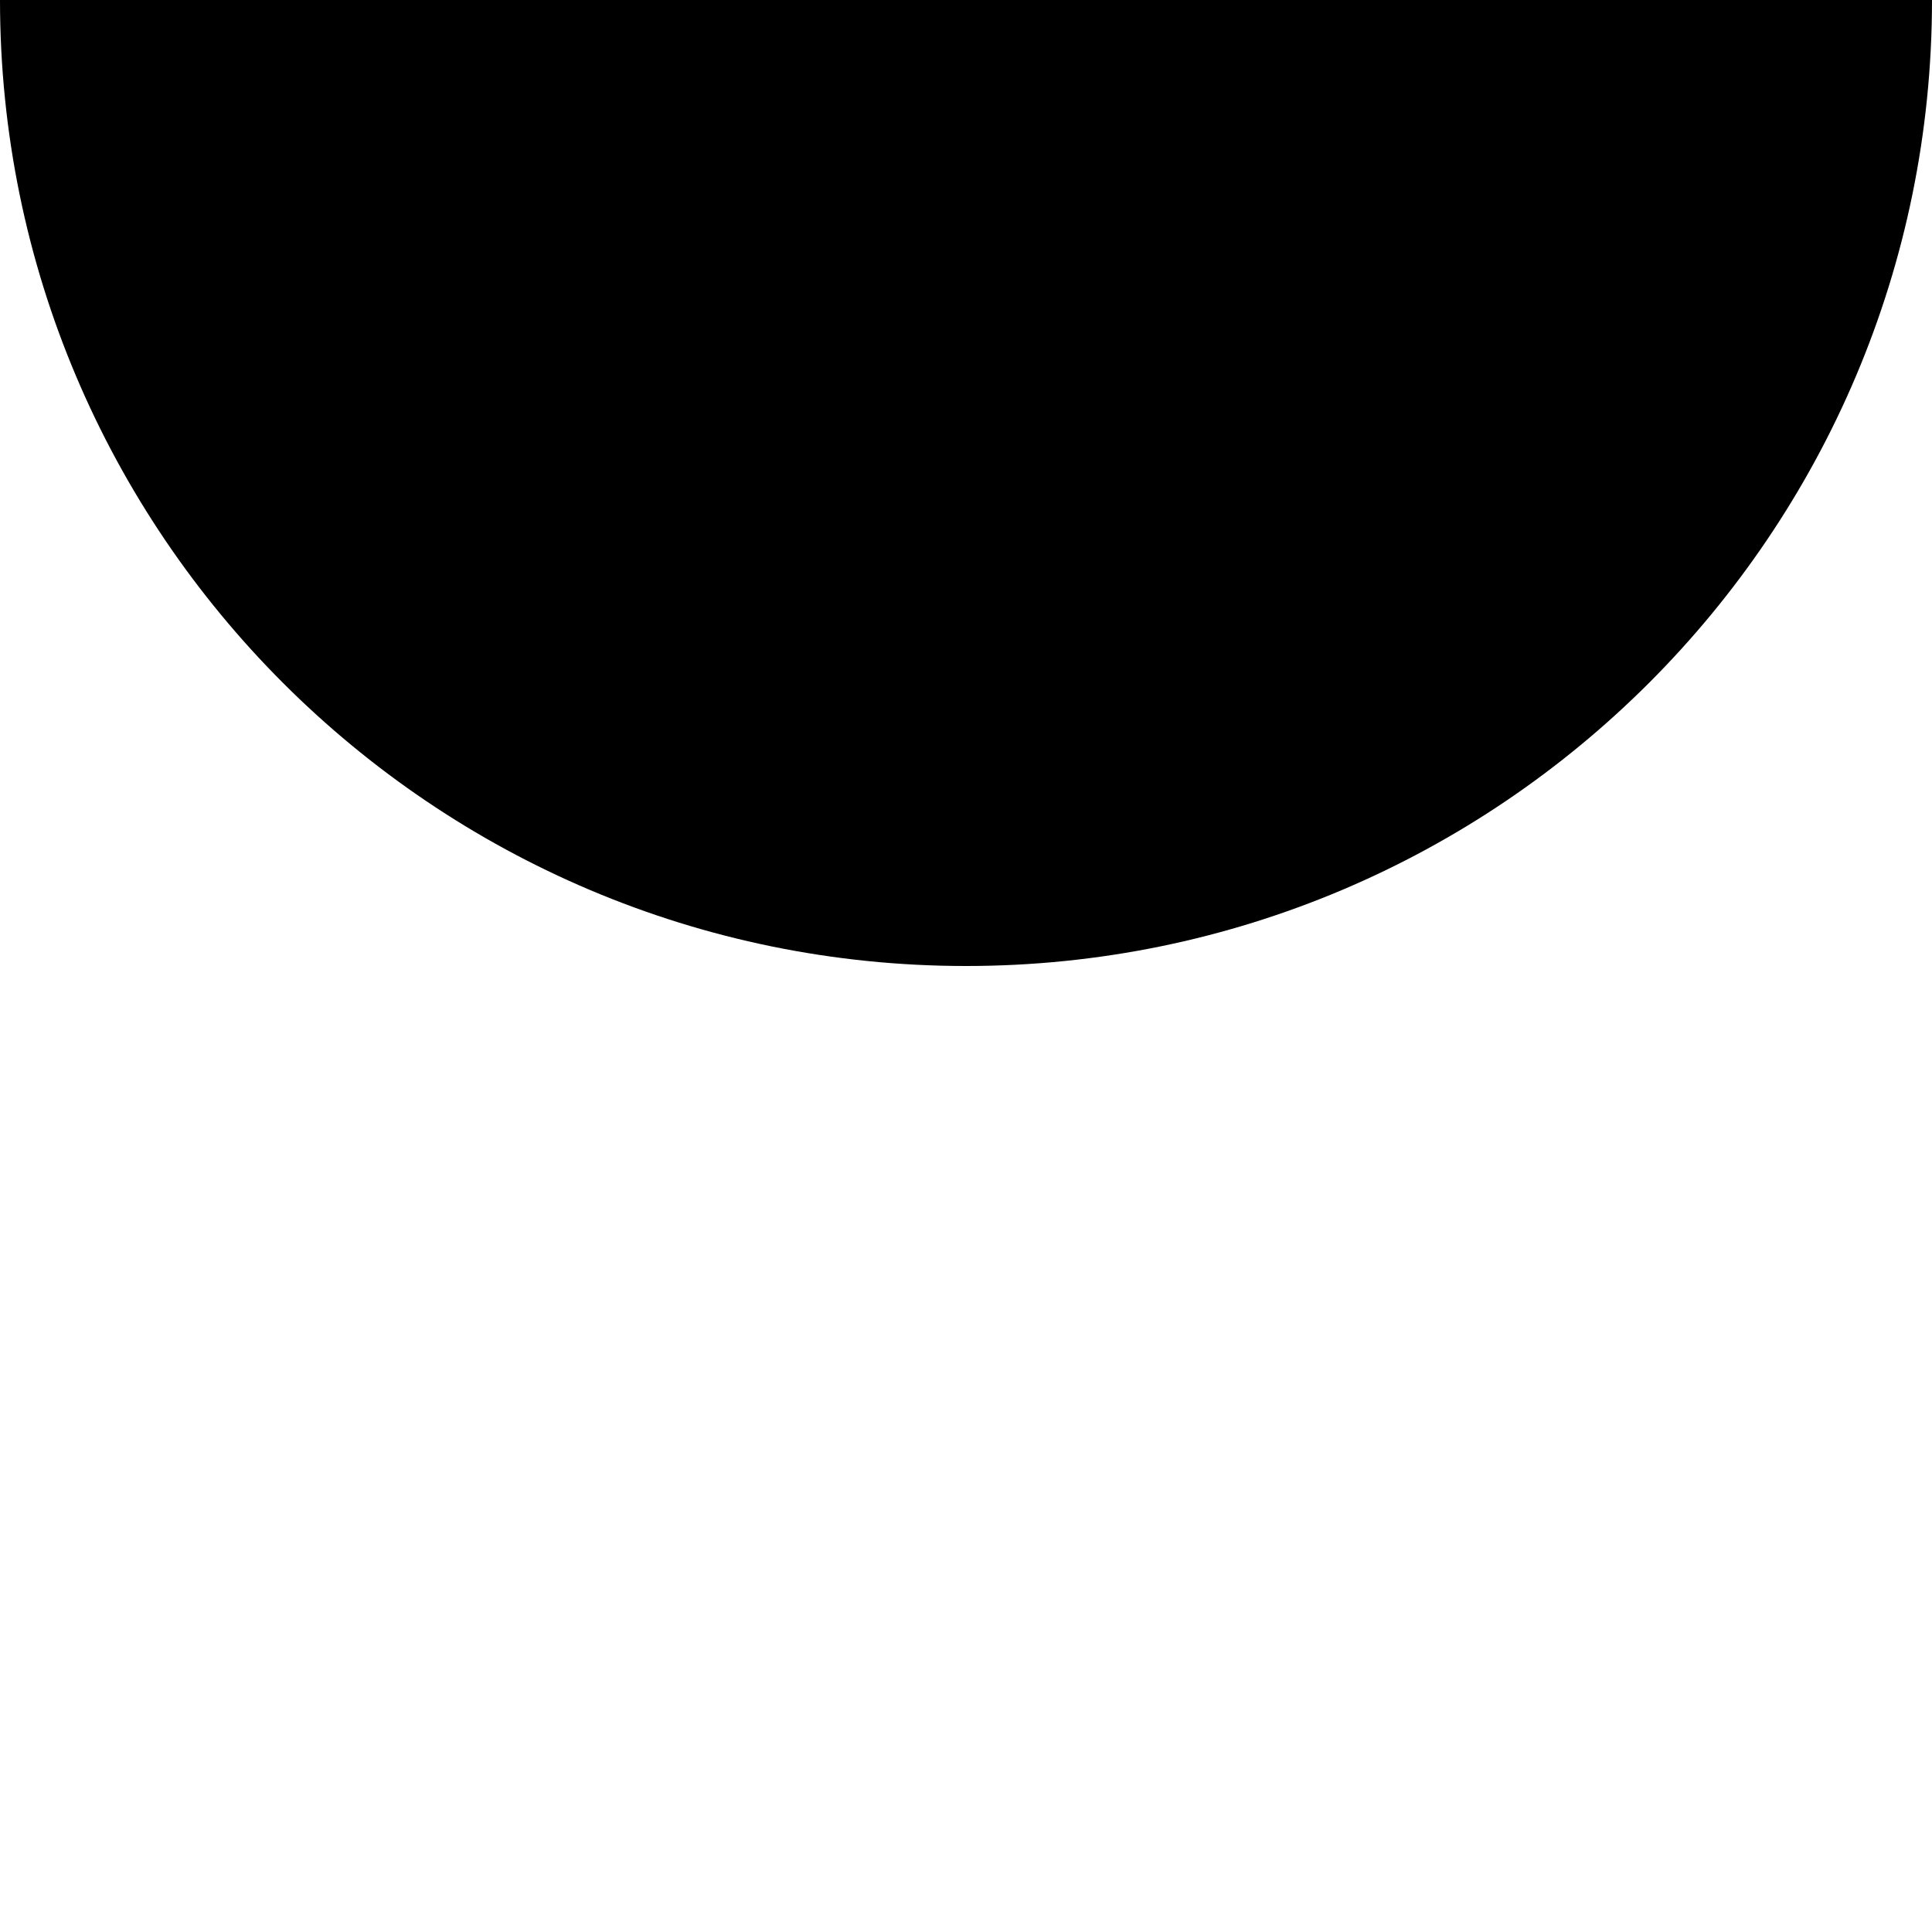
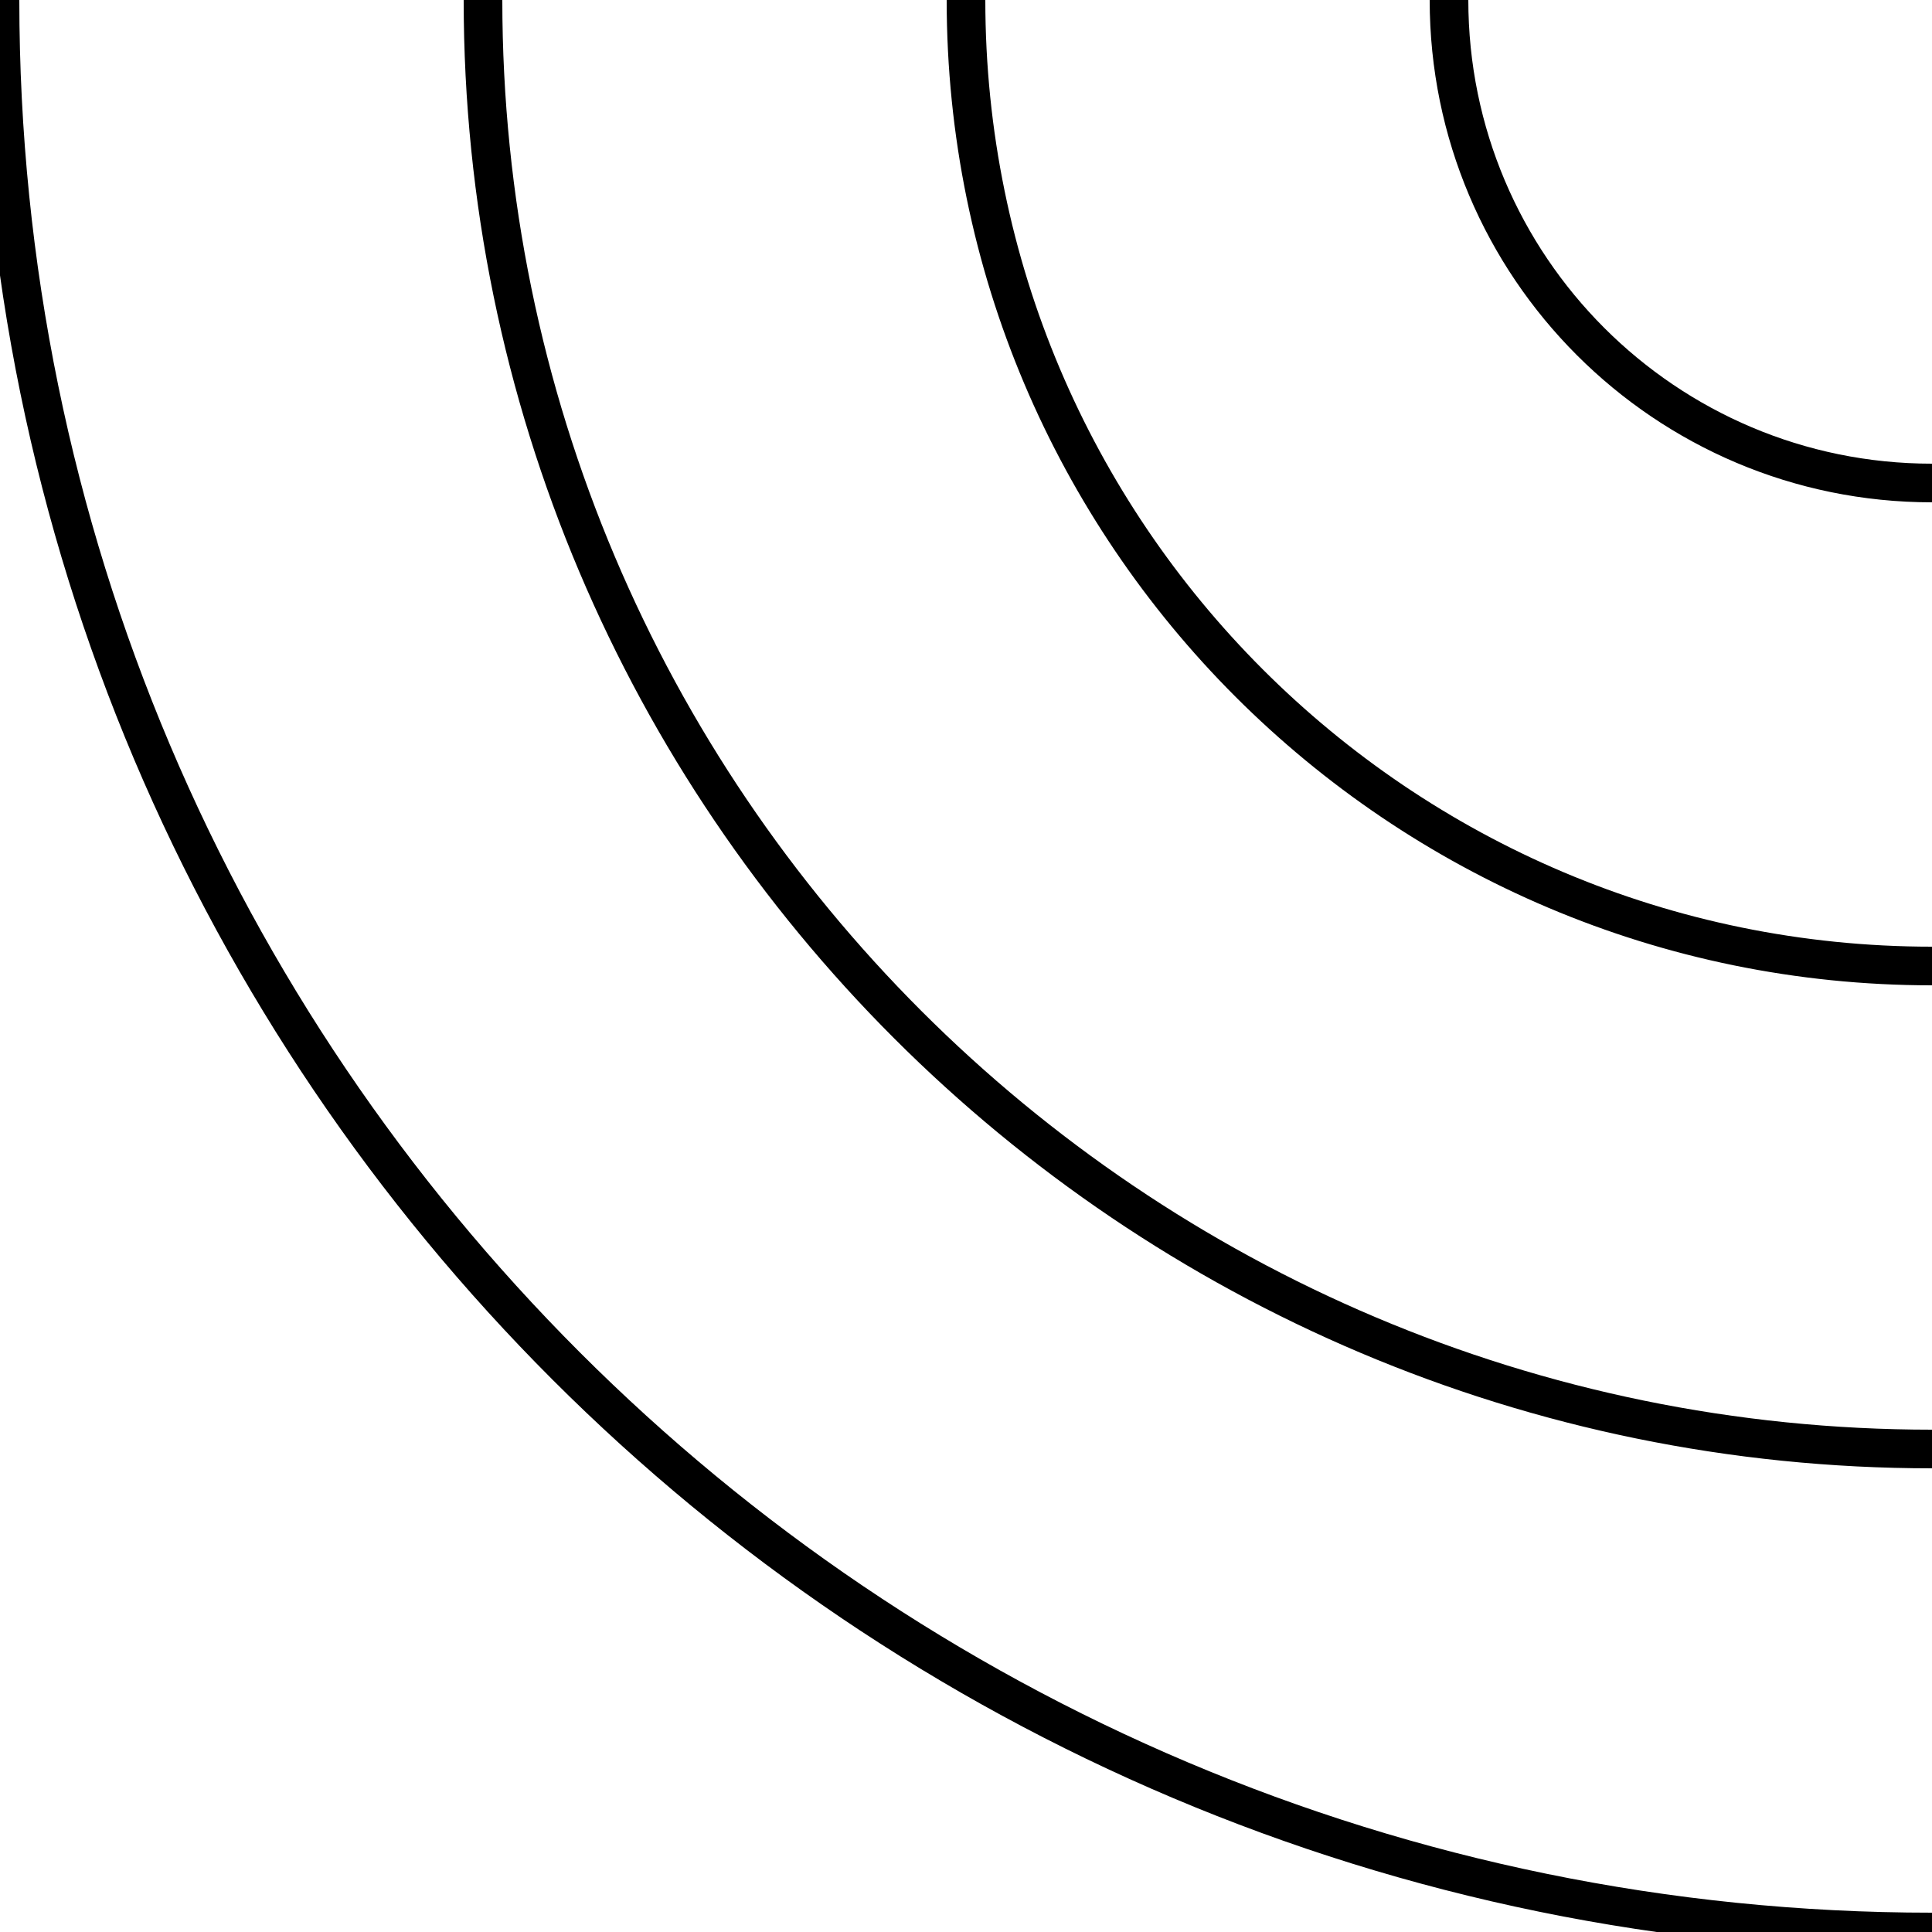
<svg xmlns="http://www.w3.org/2000/svg" version="1.1" id="Layer_1" x="0px" y="0px" viewBox="0 0 50 50" style="enable-background:new 0 0 50 50;" xml:space="preserve">
-   <g>
-     <path d="M25,25V0H0C0,13.8,11.2,25,25,25z" />
-   </g>
-   <g>
-     <path d="M50,0H25v25C38.8,25,50,13.8,50,0z" />
-   </g>
+   <style type="text/css">
+ 	.st0{fill:none;stroke:#000000;stroke-linecap:round;stroke-miterlimit:10;}
+ </style>
+   <path class="st0" d="M50,25C36.2,25,25,13.8,25,0" />
+   <path class="st0" d="M50,12.5c-6.9,0-12.5-5.6-12.5-12.5" />
+   <path class="st0" d="M50,37.5C29.3,37.5,12.5,20.7,12.5,0" />
+   <path class="st0" d="M50,50C22.4,50,0,27.6,0,0" />
</svg>
